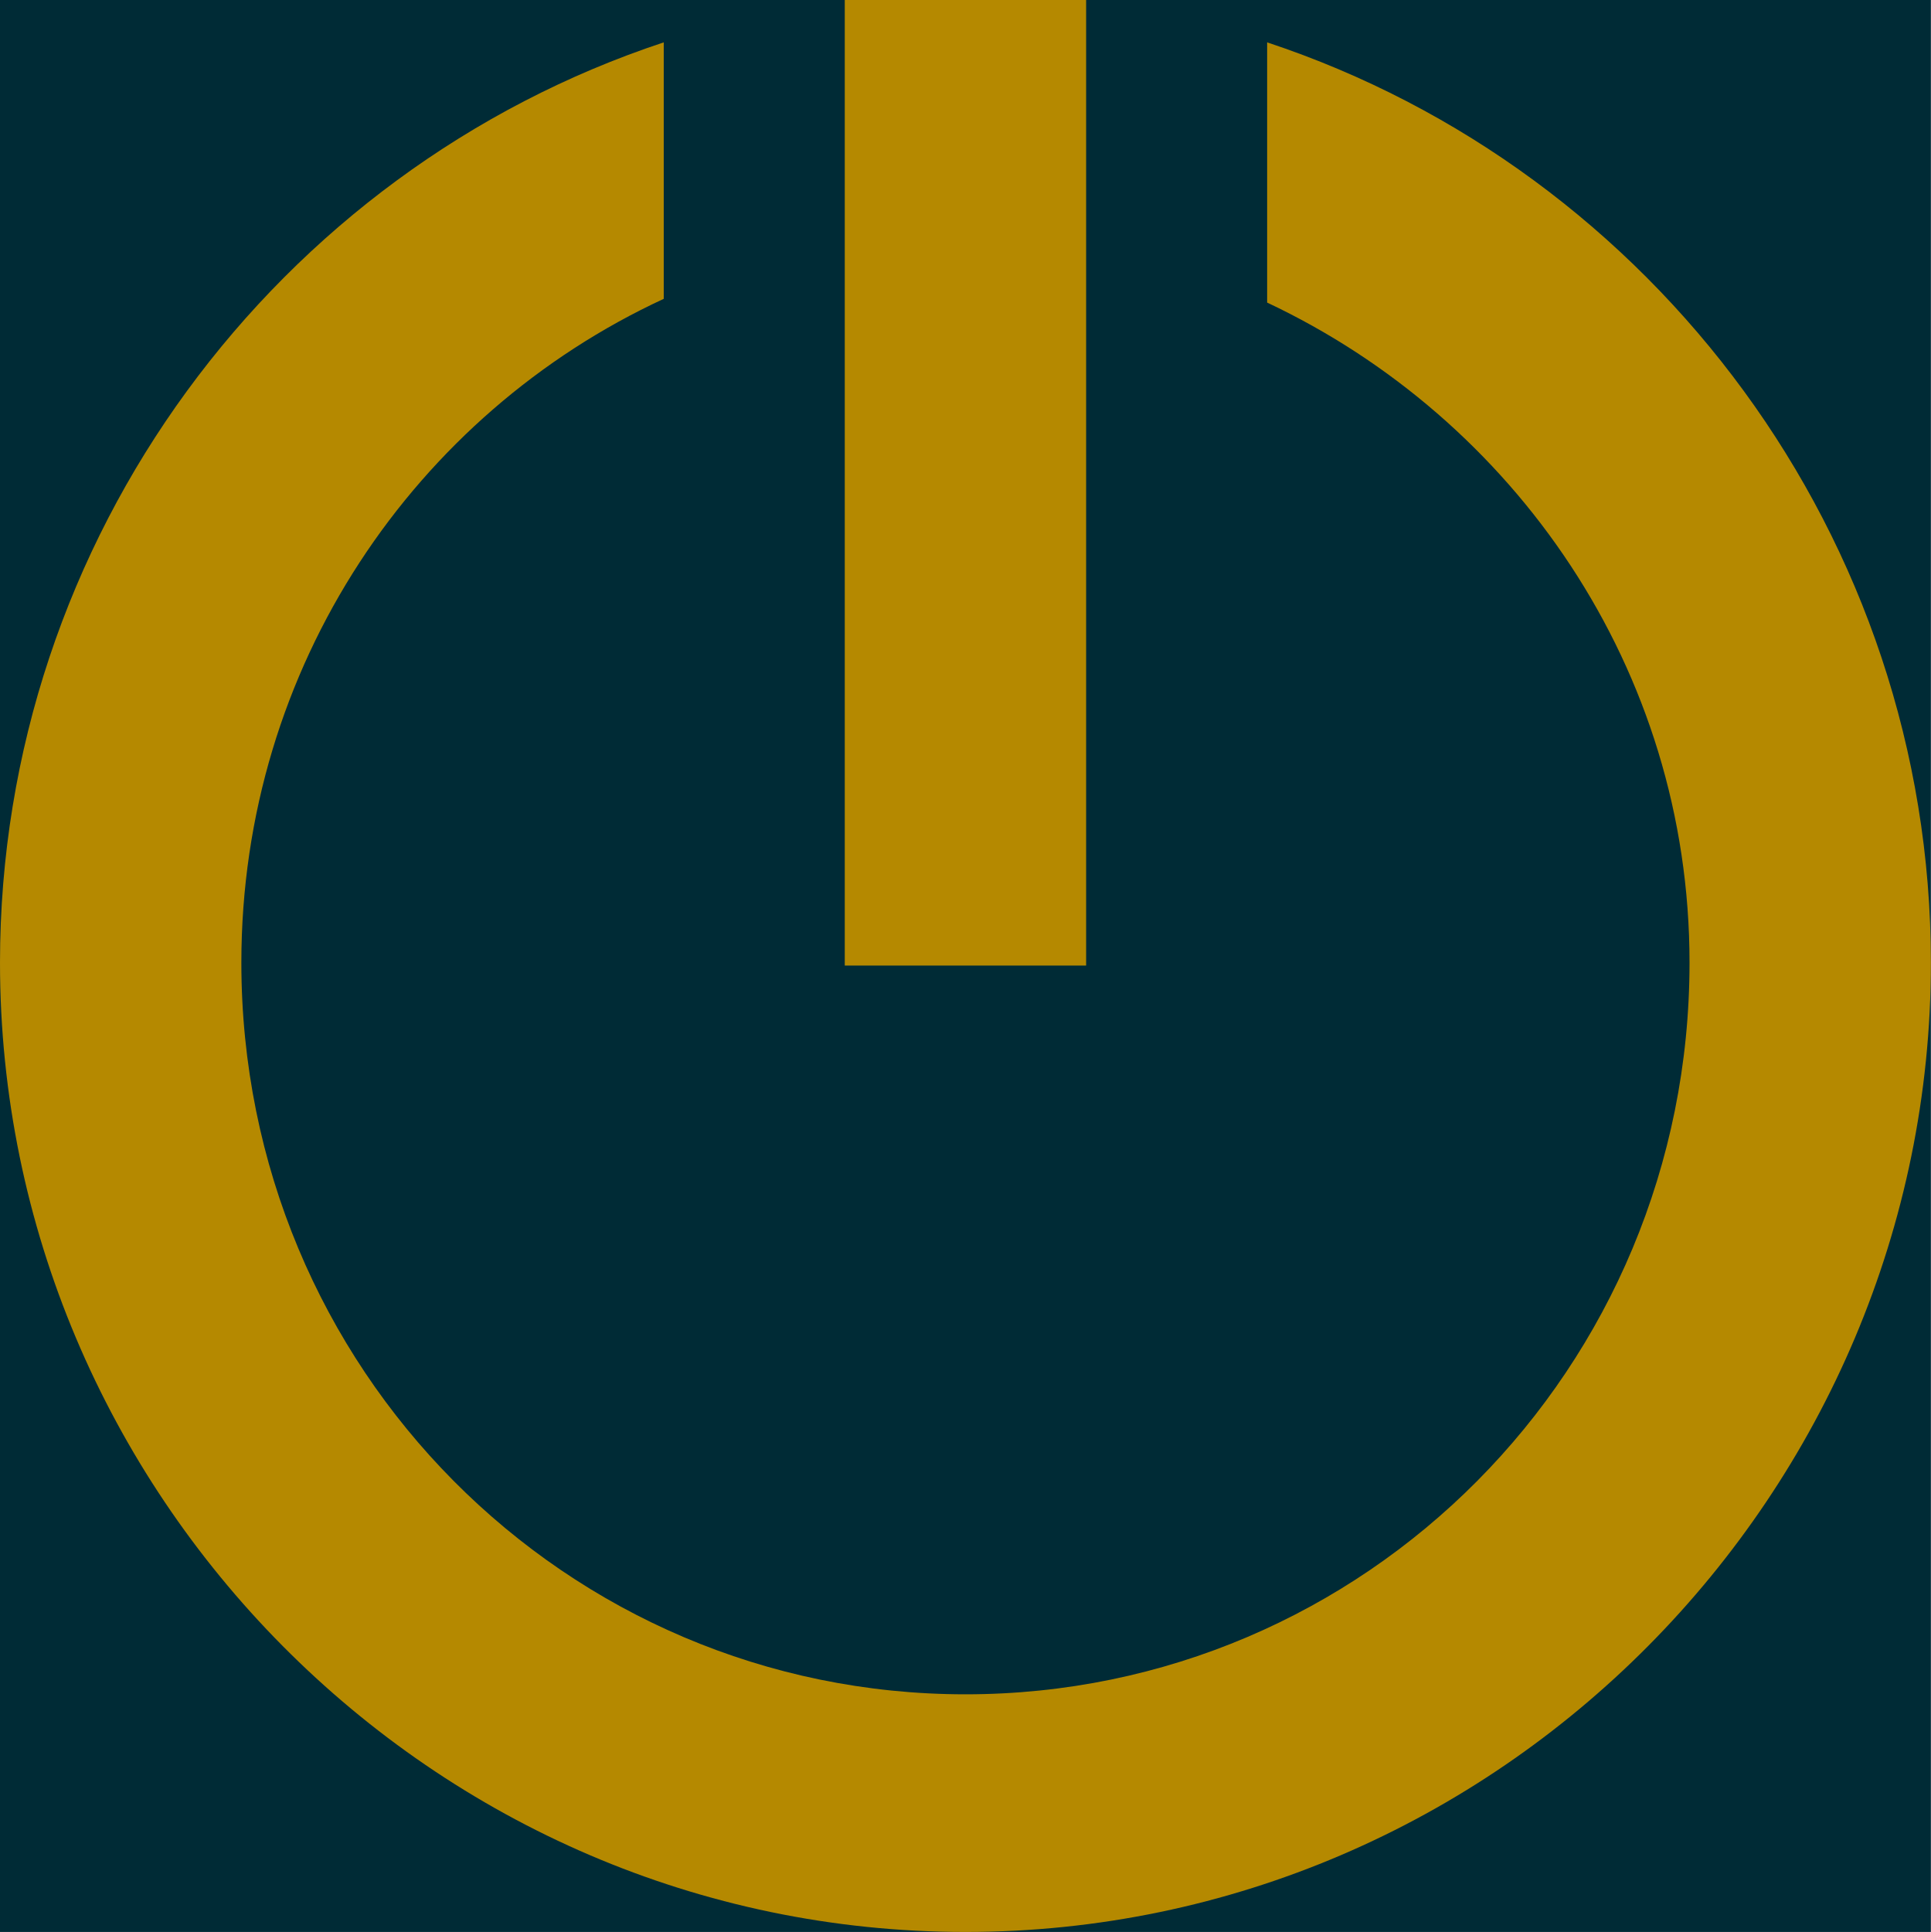
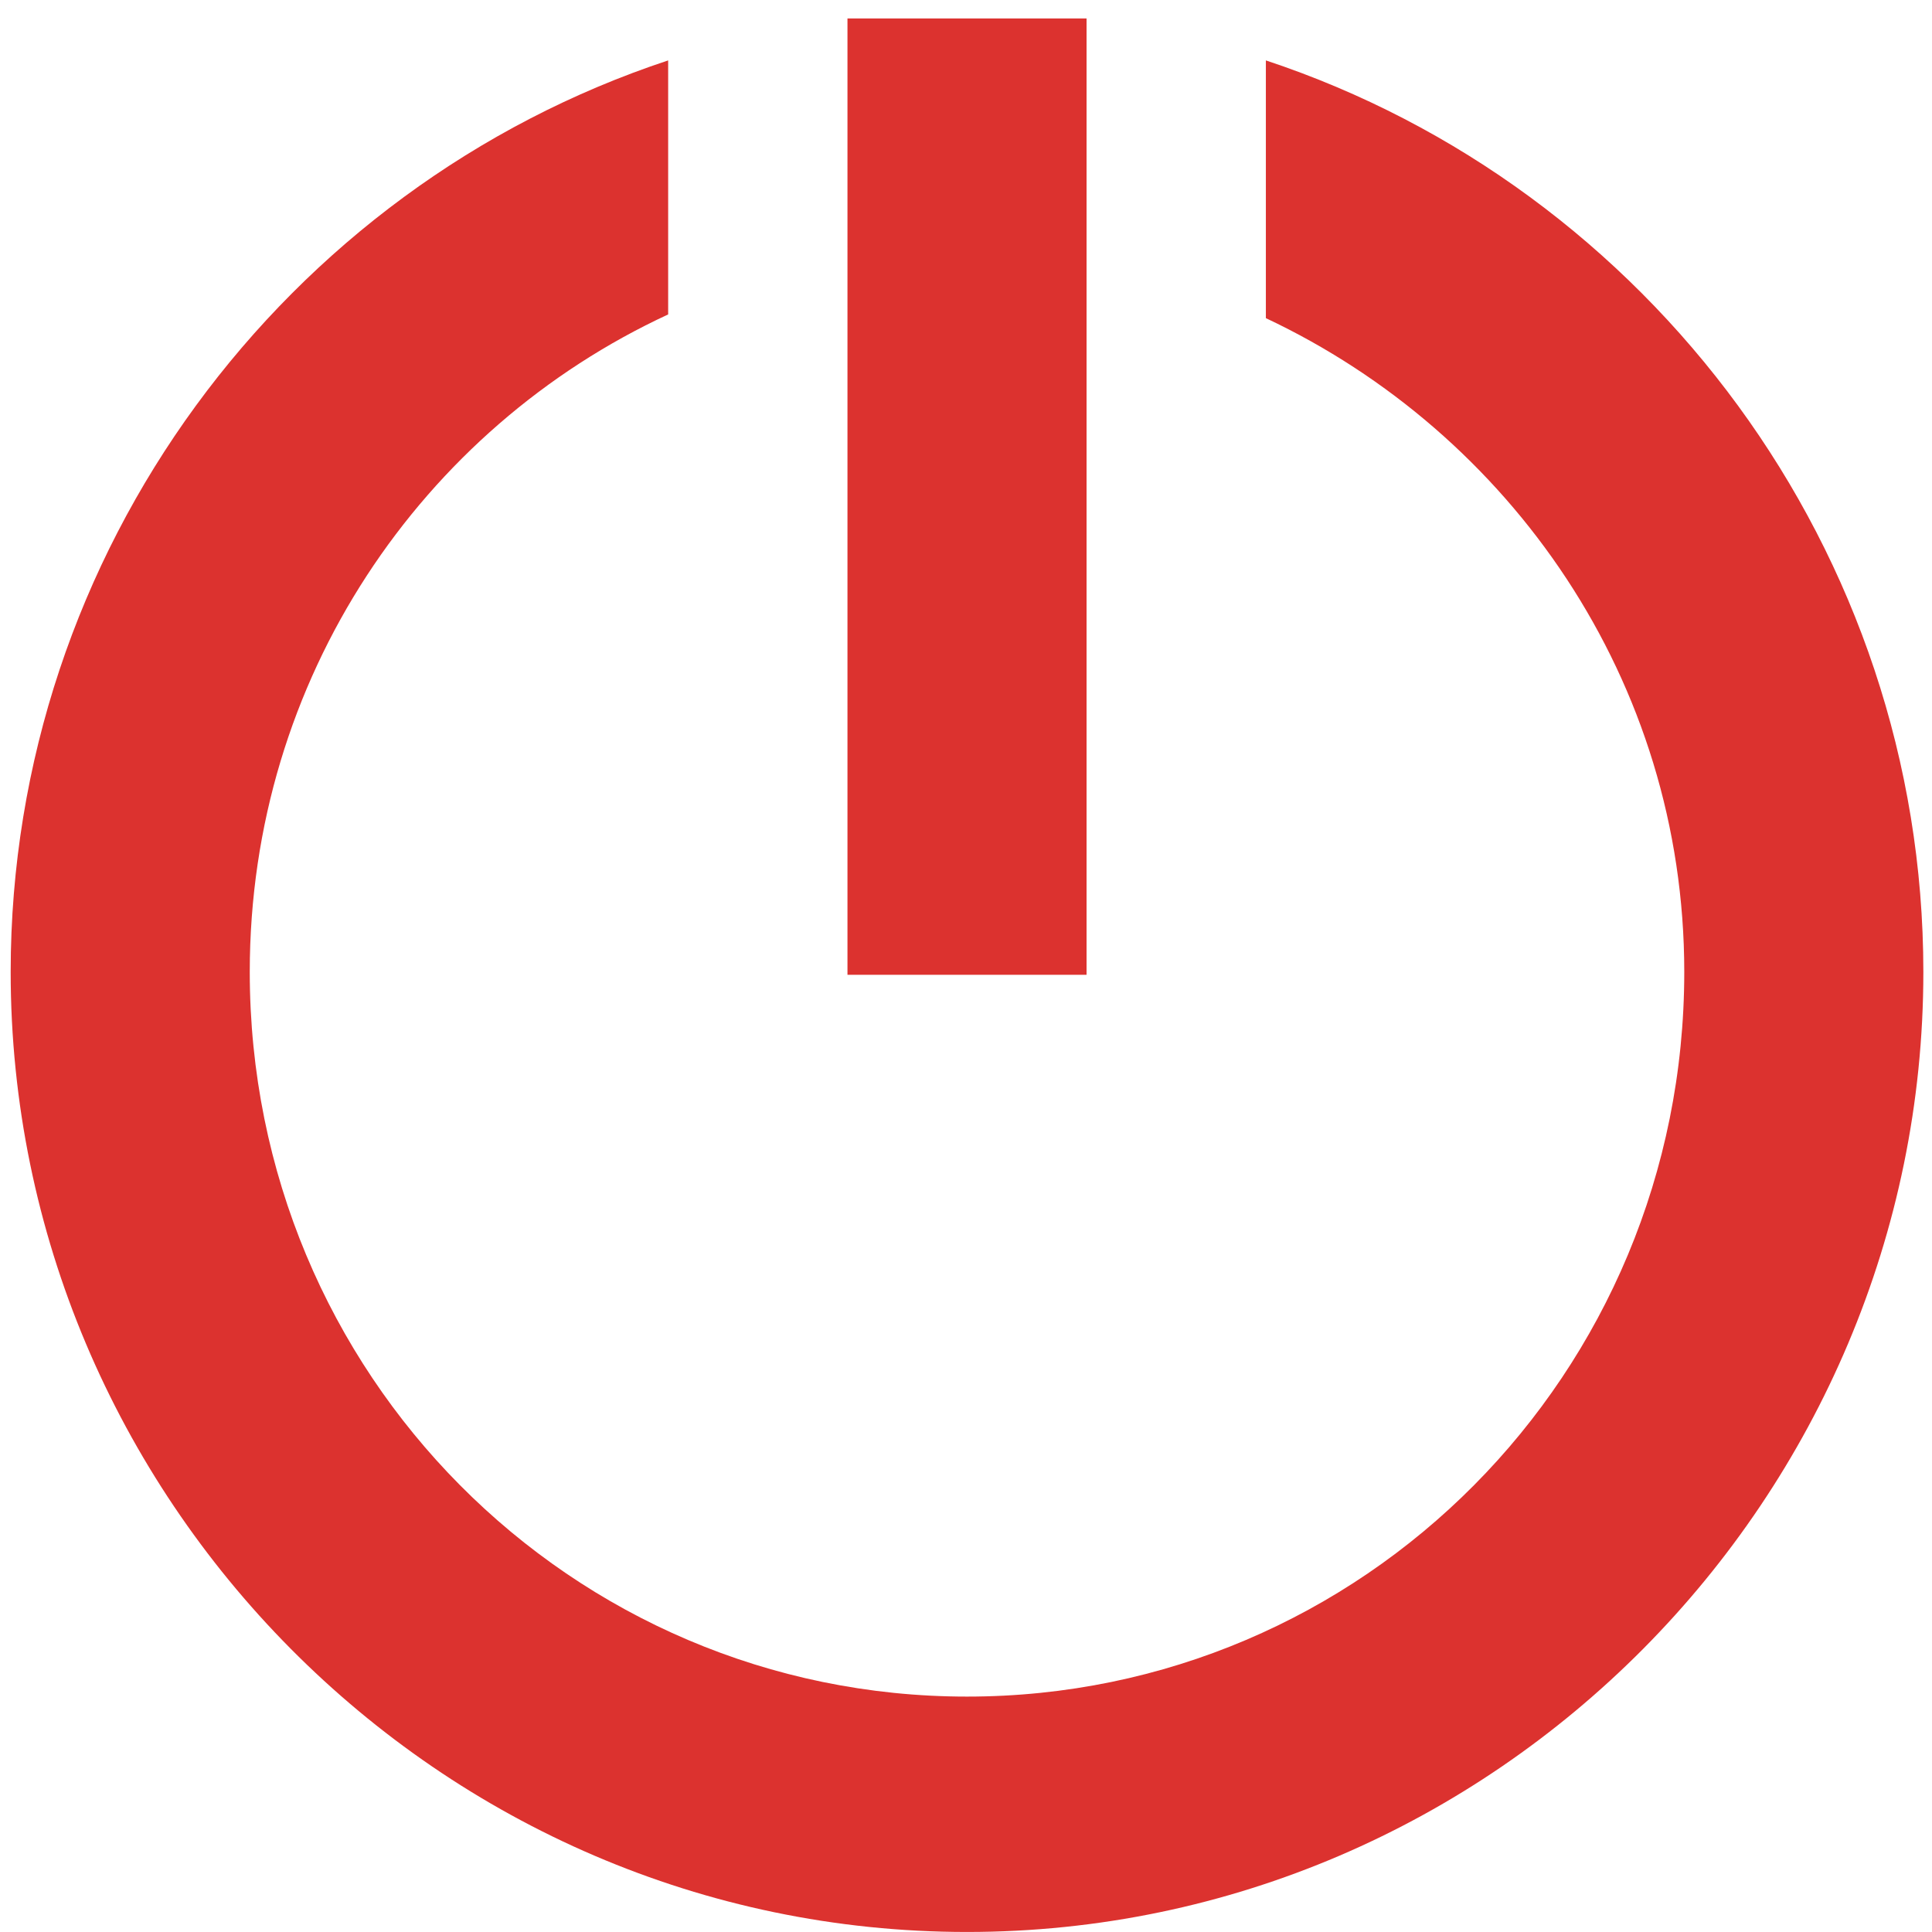
- <svg xmlns="http://www.w3.org/2000/svg" width="48" viewBox="0 0 48 48.022" height="48.022" id="svg4310" version="1.1">
+ <svg xmlns="http://www.w3.org/2000/svg" width="16" viewBox="0 0 16 16" height="16" id="svg4310" version="1.1">
  <defs id="defs4312" />
-   <rect style="fill:#002b36;fill-opacity:1;stroke:none;stroke-width:6.6;stroke-miterlimit:4;stroke-dasharray:none;stroke-opacity:1" id="rect4326" width="48" height="48.021" x="0" y="0" />
-   <g style="fill:#b58900;fill-opacity:1" id="g4314" transform="matrix(3,0,0,3,0,-0.072)">
-     <path style="color:#000000;line-height:normal;fill:#b58900;fill-opacity:1" d="M 5.5,0.375 C 2.298,1.434 0,4.477 0,8 c 0,4.39 3.58,8.031 8,8.031 4.42,0 8,-3.642 8,-8.031 0,-3.522 -2.299,-6.565 -5.5,-7.625 l 0,2.156 C 12.542,3.493 14,5.561 14,8 14,11.367 11.31,14.062 8,14.062 4.69,14.062 2,11.367 2,8 2,5.541 3.444,3.452 5.5,2.5 l 0,-2.125 z" id="path4316" />
-     <rect width="2" x="-9" y="0.024" rx="0.837" ry="0" height="8" transform="scale(-1,1)" id="rect4318" style="fill:#b58900;fill-opacity:1" />
+   <g style="fill:#dc322f;fill-opacity:1" id="g4314" transform="matrix(0.99,0,0,0.99,0.08838834,0.1290615)">
+     <path style="color:#000000;line-height:normal;fill:#dc322f;fill-opacity:1" d="M 5.5,0.375 C 2.298,1.434 0,4.477 0,8 c 0,4.39 3.58,8.031 8,8.031 4.42,0 8,-3.642 8,-8.031 0,-3.522 -2.299,-6.565 -5.5,-7.625 l 0,2.156 C 12.542,3.493 14,5.561 14,8 14,11.367 11.31,14.062 8,14.062 4.69,14.062 2,11.367 2,8 2,5.541 3.444,3.452 5.5,2.5 l 0,-2.125 z" id="path4316" />
+     <rect width="2" x="-9" y="0.024" rx="0.837" ry="0" height="8" transform="scale(-1,1)" id="rect4318" style="fill:#dc322f;fill-opacity:1" />
  </g>
</svg>
